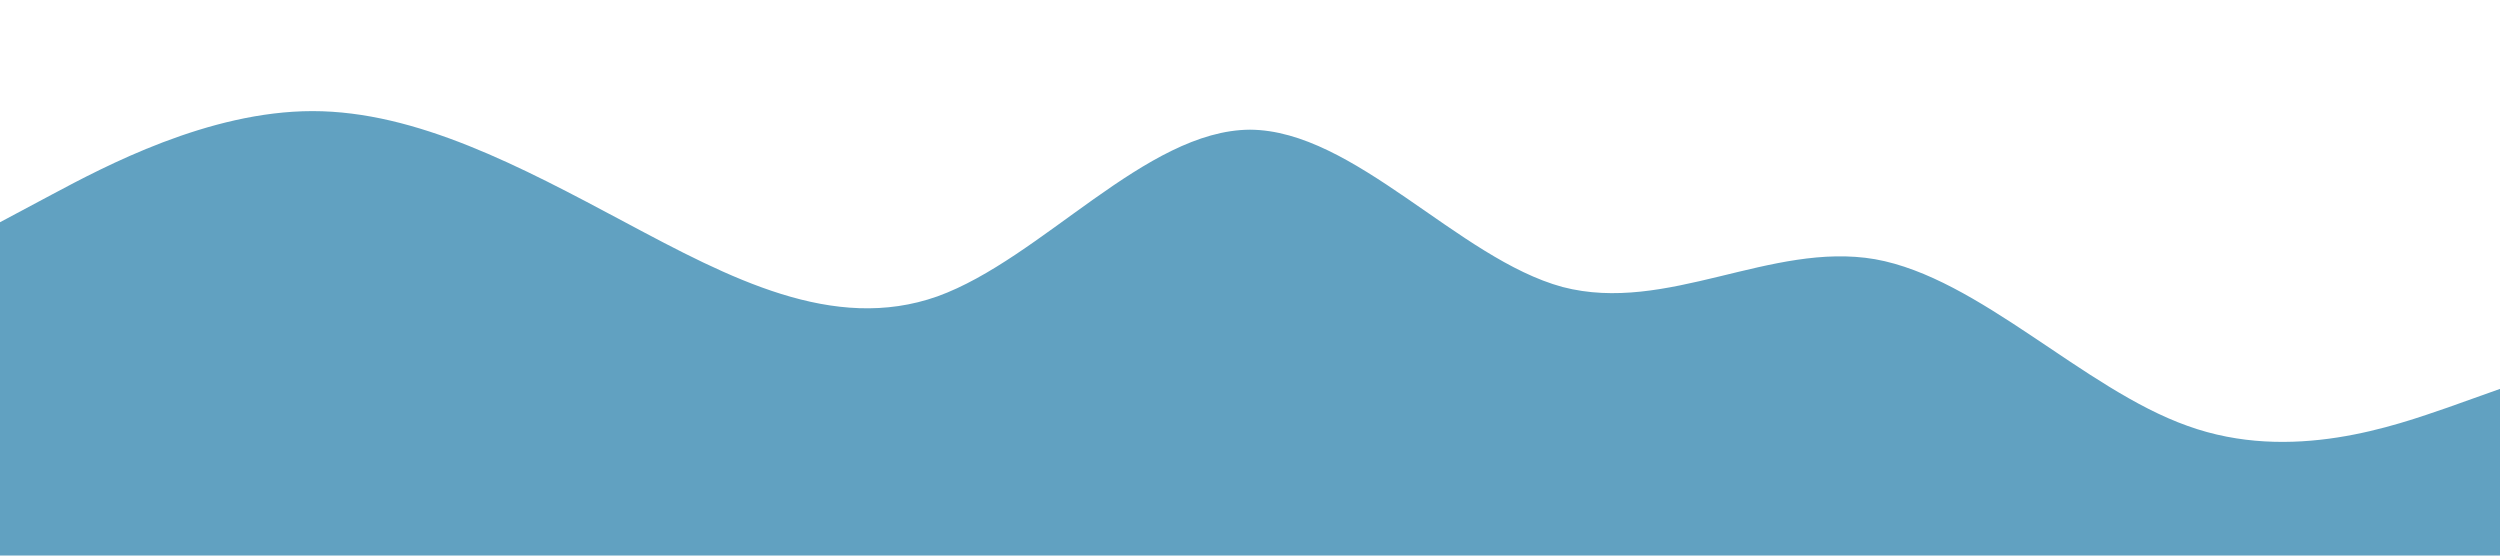
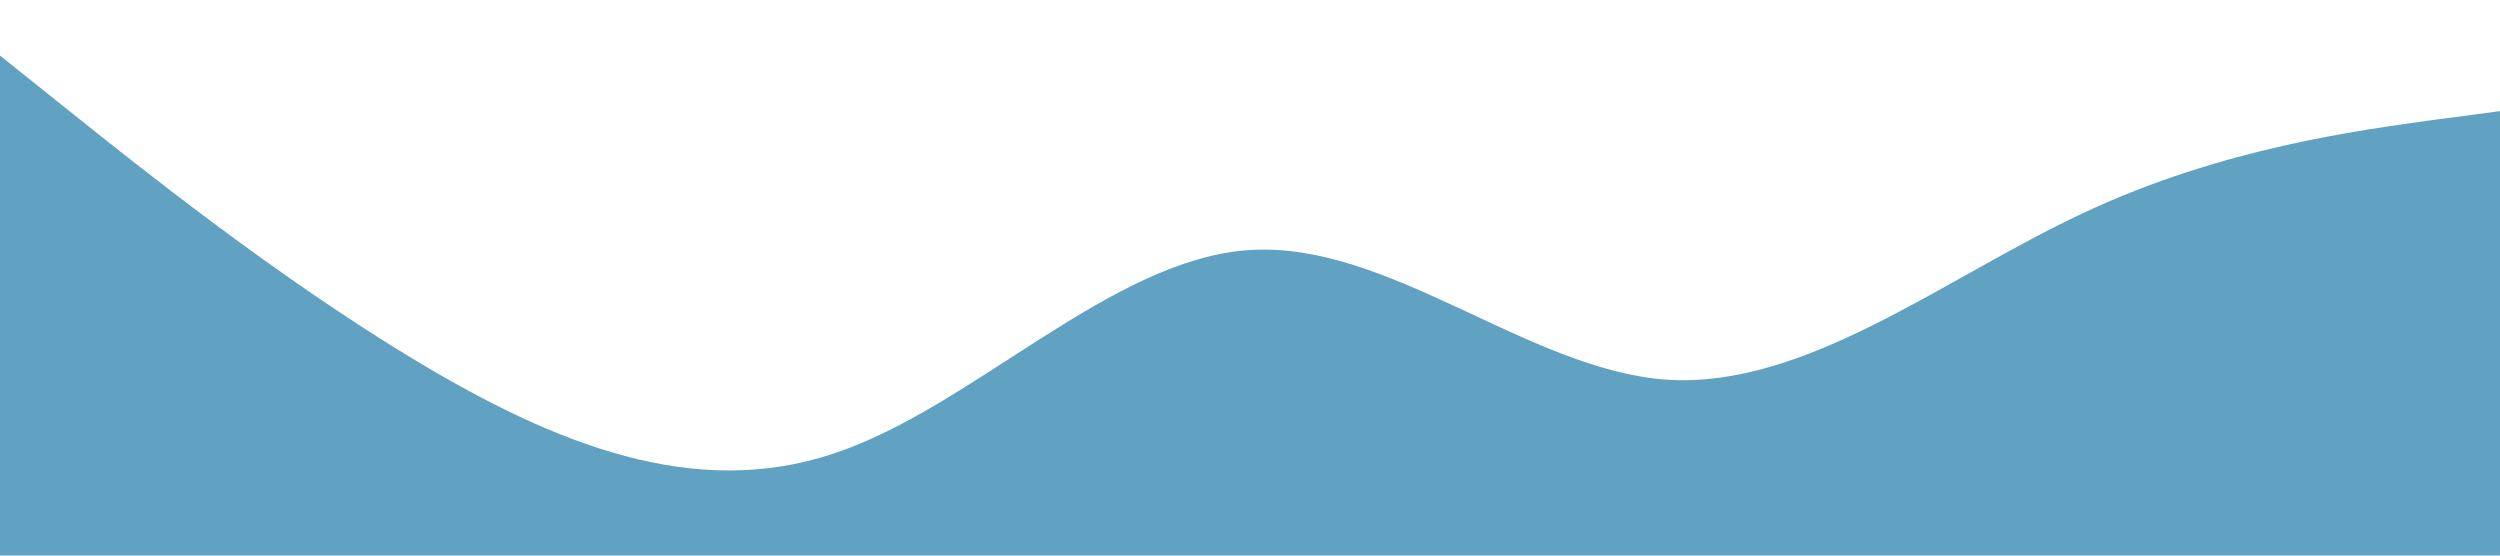
<svg xmlns="http://www.w3.org/2000/svg" viewBox="0 0 1440 320">
-   <path fill="#61a1c1" fill-opacity="1" d="M0,128L30,112C60,96,120,64,180,64C240,64,300,96,360,128C420,160,480,192,540,170.7C600,149,660,75,720,74.7C780,75,840,149,900,165.3C960,181,1020,139,1080,149.3C1140,160,1200,224,1260,245.3C1320,267,1380,245,1410,234.7L1440,224L1440,320L1410,320C1380,320,1320,320,1260,320C1200,320,1140,320,1080,320C1020,320,960,320,900,320C840,320,780,320,720,320C660,320,600,320,540,320C480,320,420,320,360,320C300,320,240,320,180,320C120,320,60,320,30,320L0,320Z" />
+   <path fill="#61a1c1" fill-opacity="1" d="M0,32L40,64C80,96,160,160,240,208C320,256,400,288,480,261.3C560,235,640,149,720,144C800,139,880,213,960,218.7C1040,224,1120,160,1200,122.7C1280,85,1360,75,1400,69.3L1440,64L1440,320L1400,320C1360,320,1280,320,1200,320C1120,320,1040,320,960,320C880,320,800,320,720,320C640,320,560,320,480,320C400,320,320,320,240,320C160,320,80,320,40,320L0,320Z" />
</svg>
